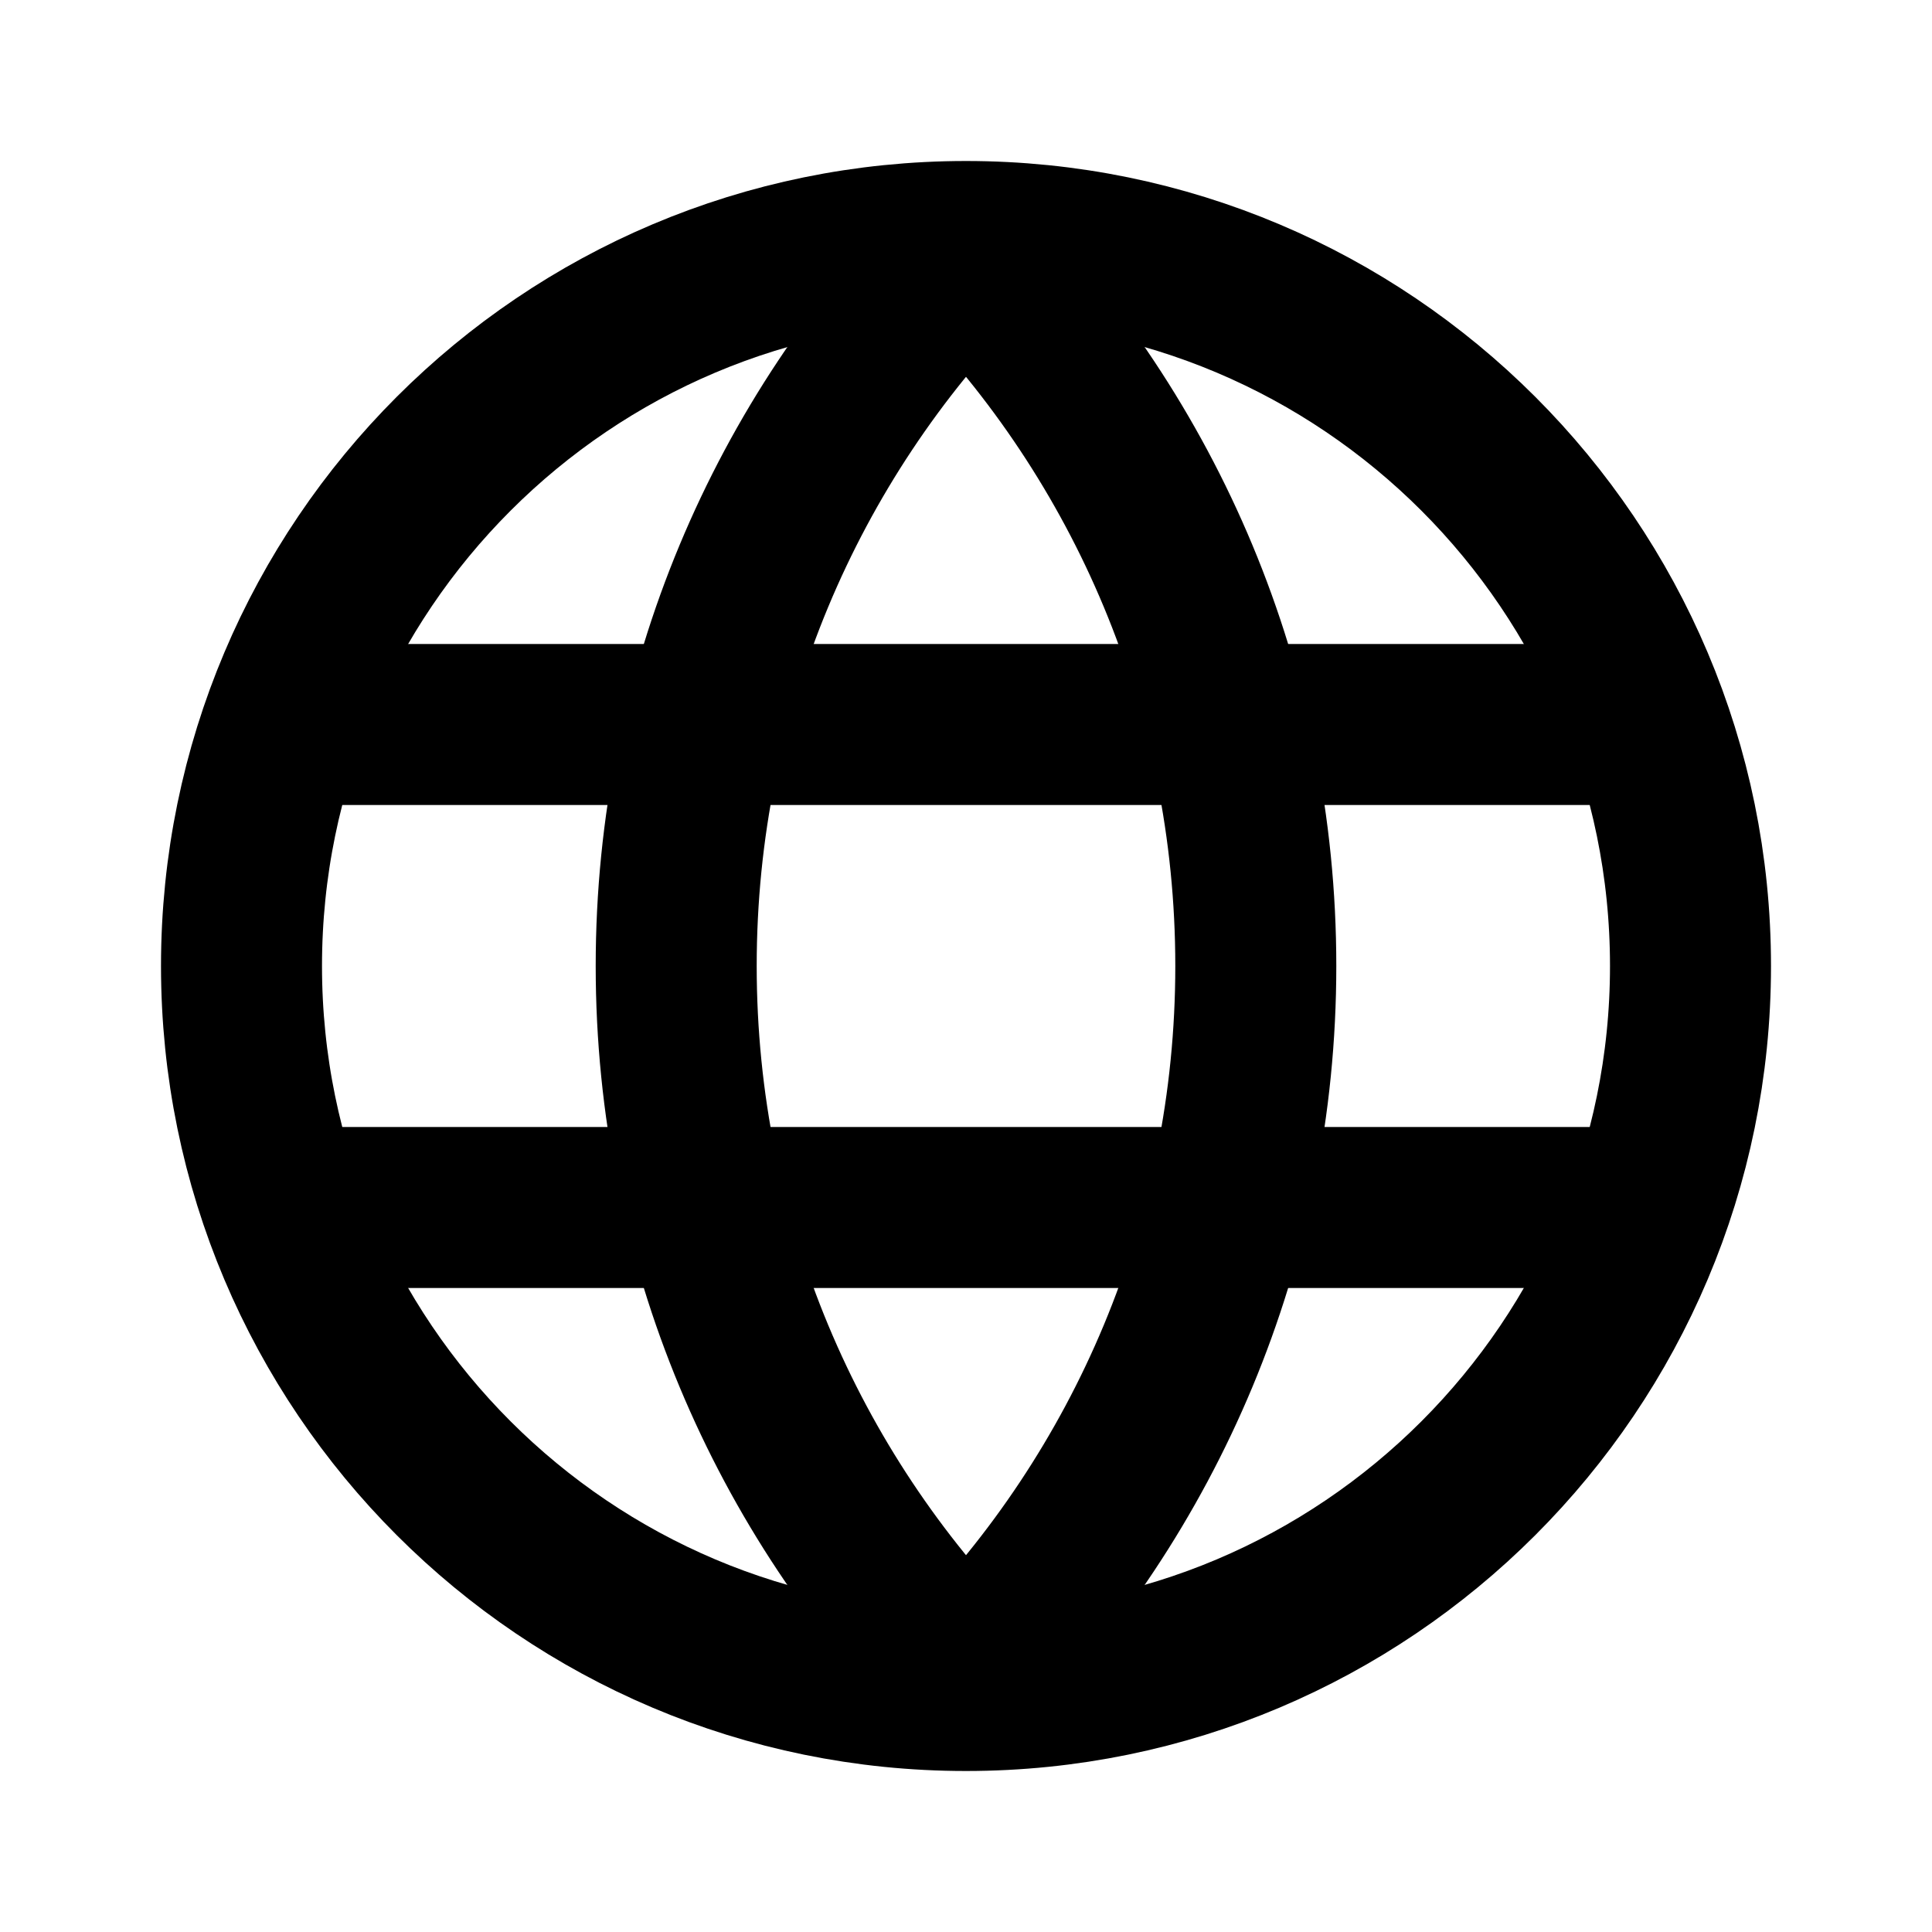
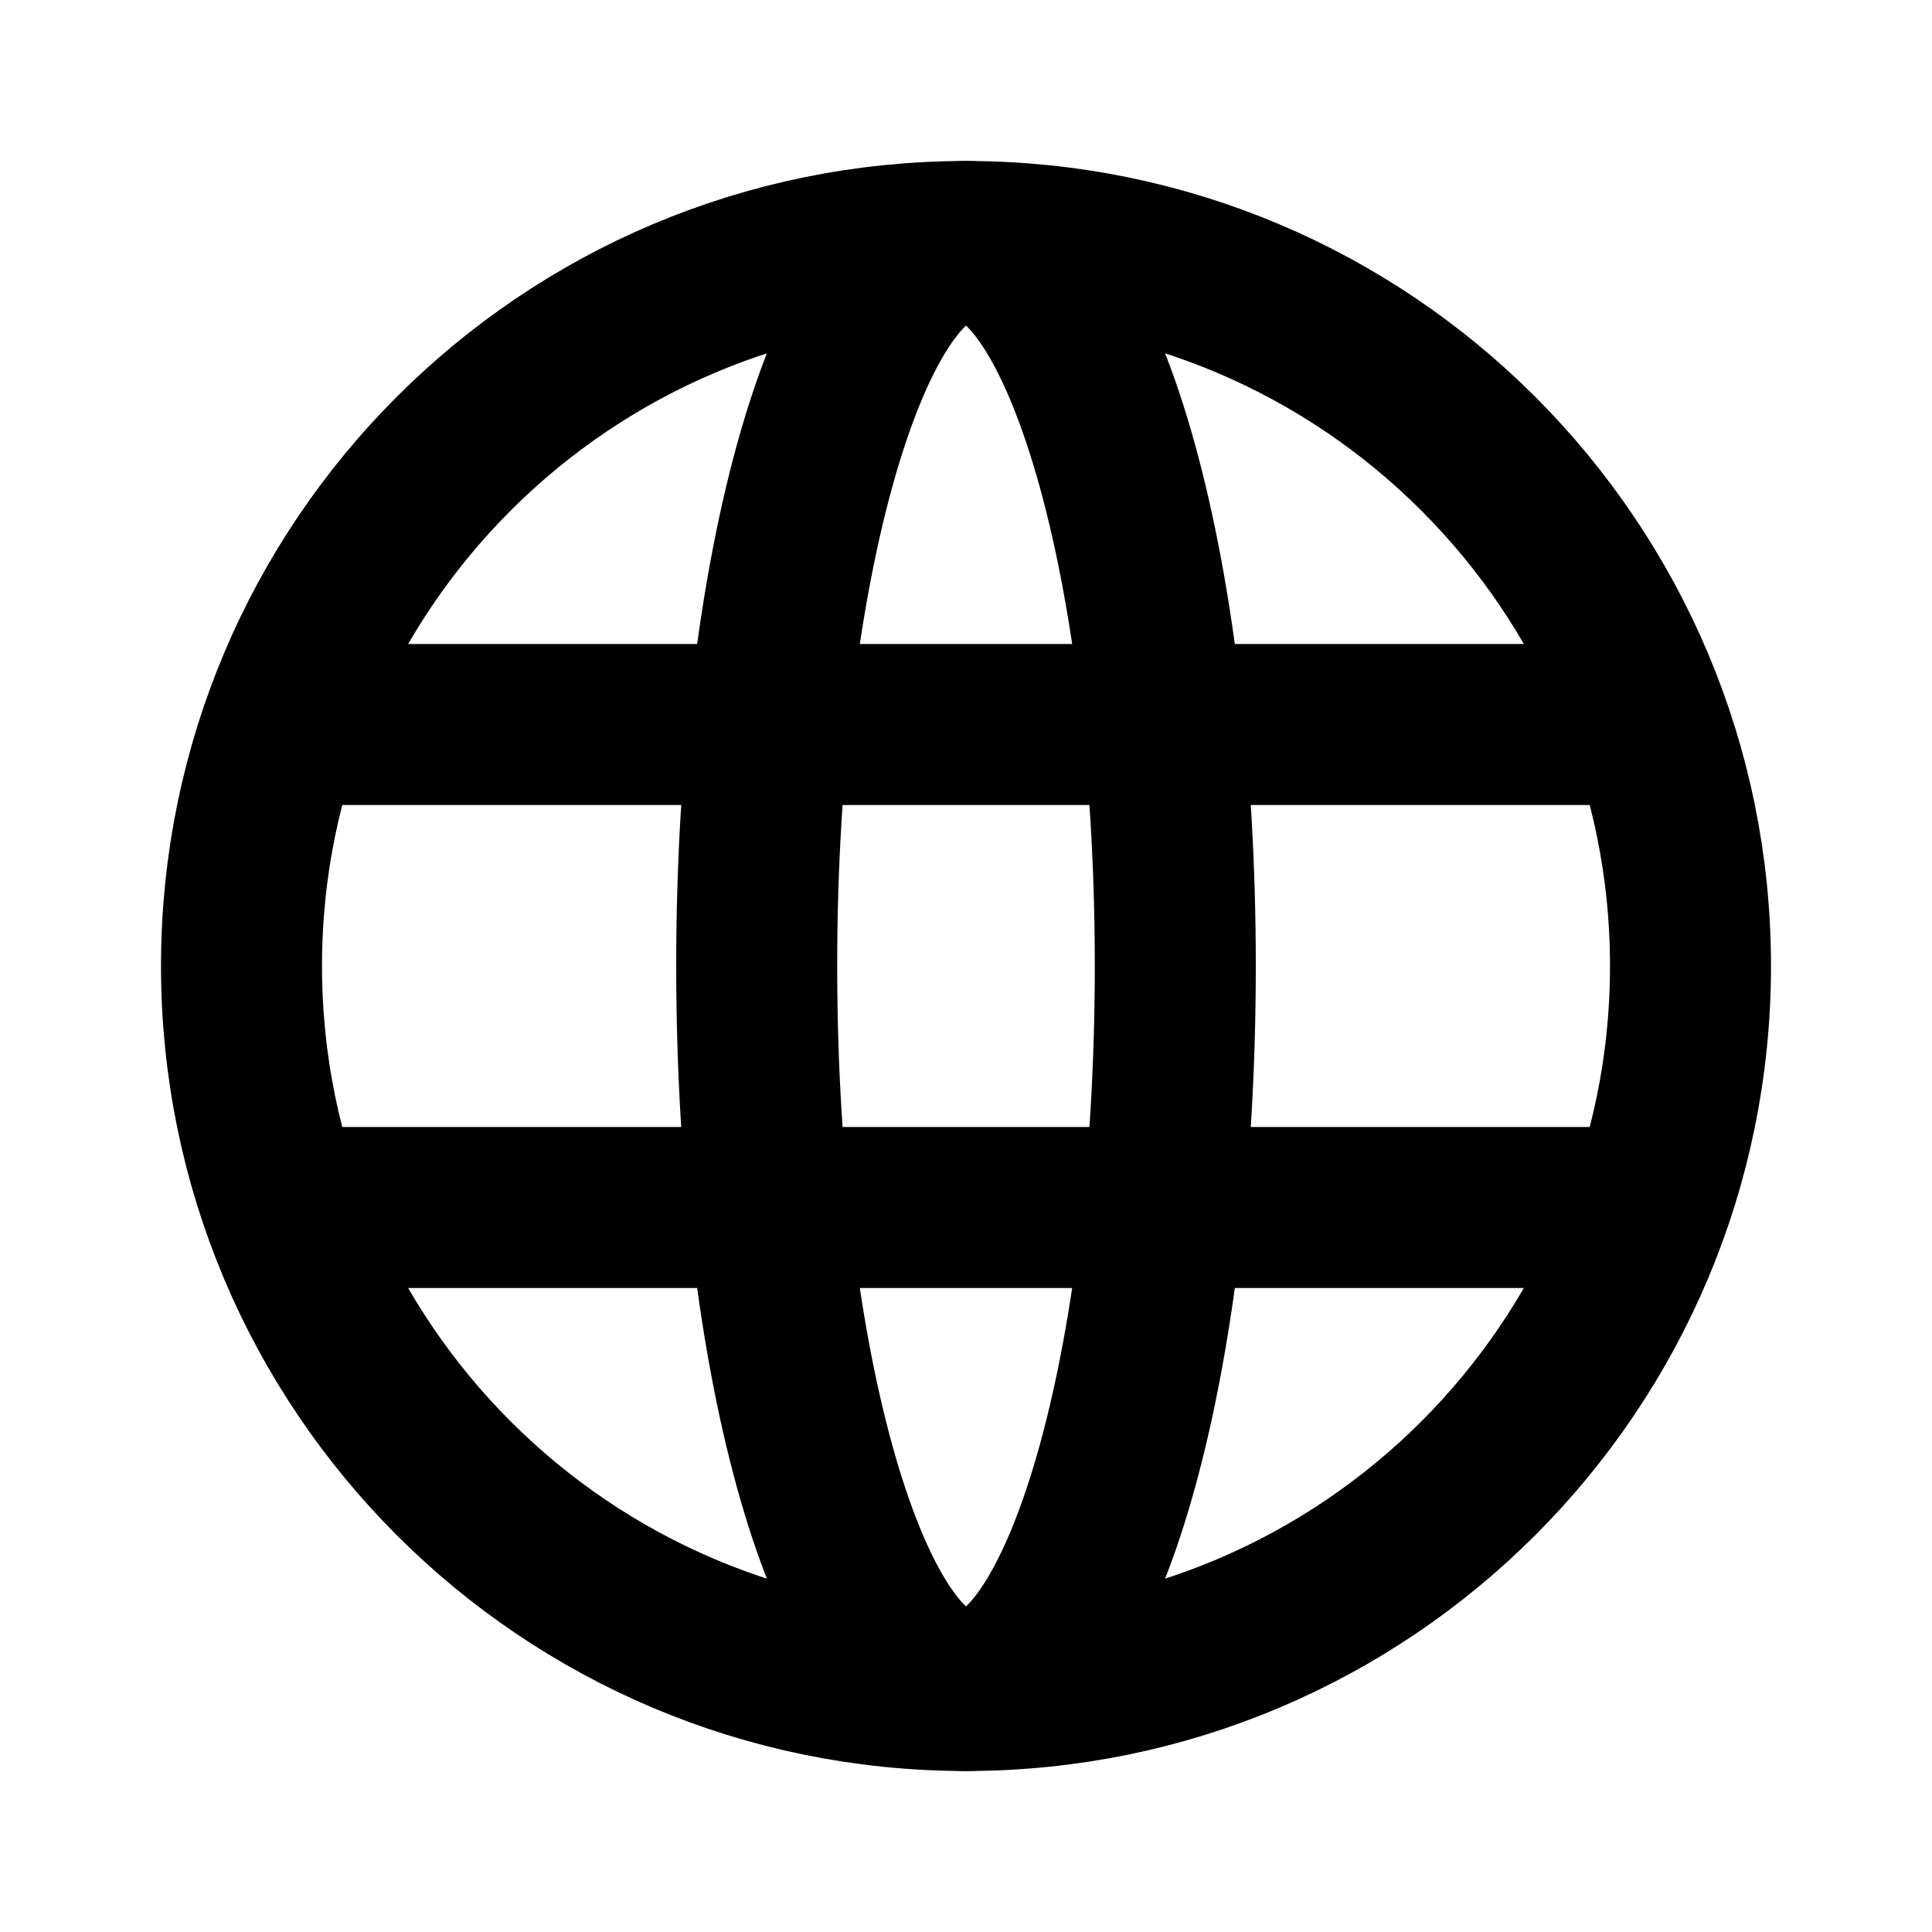
<svg xmlns="http://www.w3.org/2000/svg" width="24" height="24" viewBox="0 0 24 24" fill="none">
  <path d="M4 15L20 15" stroke="black" stroke-width="2" stroke-linecap="round" stroke-linejoin="round" />
  <path d="M4 9L20 9" stroke="black" stroke-width="2" stroke-linecap="round" stroke-linejoin="round" />
  <circle cx="12" cy="12" r="9" stroke="black" stroke-width="2" stroke-linecap="round" stroke-linejoin="round" />
-   <path d="M12 20.818L11.286 21.518C11.474 21.71 11.731 21.818 12 21.818C12.269 21.818 12.526 21.71 12.714 21.518L12 20.818ZM12 3.182L12.714 2.482C12.526 2.29 12.269 2.182 12 2.182C11.731 2.182 11.474 2.29 11.286 2.482L12 3.182ZM14.6 12C14.6 15.161 13.337 18.025 11.286 20.118L12.714 21.518C15.117 19.066 16.6 15.705 16.6 12H14.6ZM11.286 3.882C13.337 5.975 14.6 8.839 14.6 12H16.6C16.6 8.295 15.117 4.934 12.714 2.482L11.286 3.882ZM9.4 12C9.4 8.839 10.663 5.975 12.714 3.882L11.286 2.482C8.883 4.934 7.4 8.295 7.4 12H9.4ZM12.714 20.118C10.663 18.025 9.4 15.161 9.4 12H7.4C7.4 15.705 8.883 19.066 11.286 21.518L12.714 20.118Z" fill="black" />
+   <ellipse cx="12" cy="12" rx="2.6" ry="9" stroke="black" stroke-width="2" fill="none" stroke-linecap="round" stroke-linejoin="round" />
</svg>
